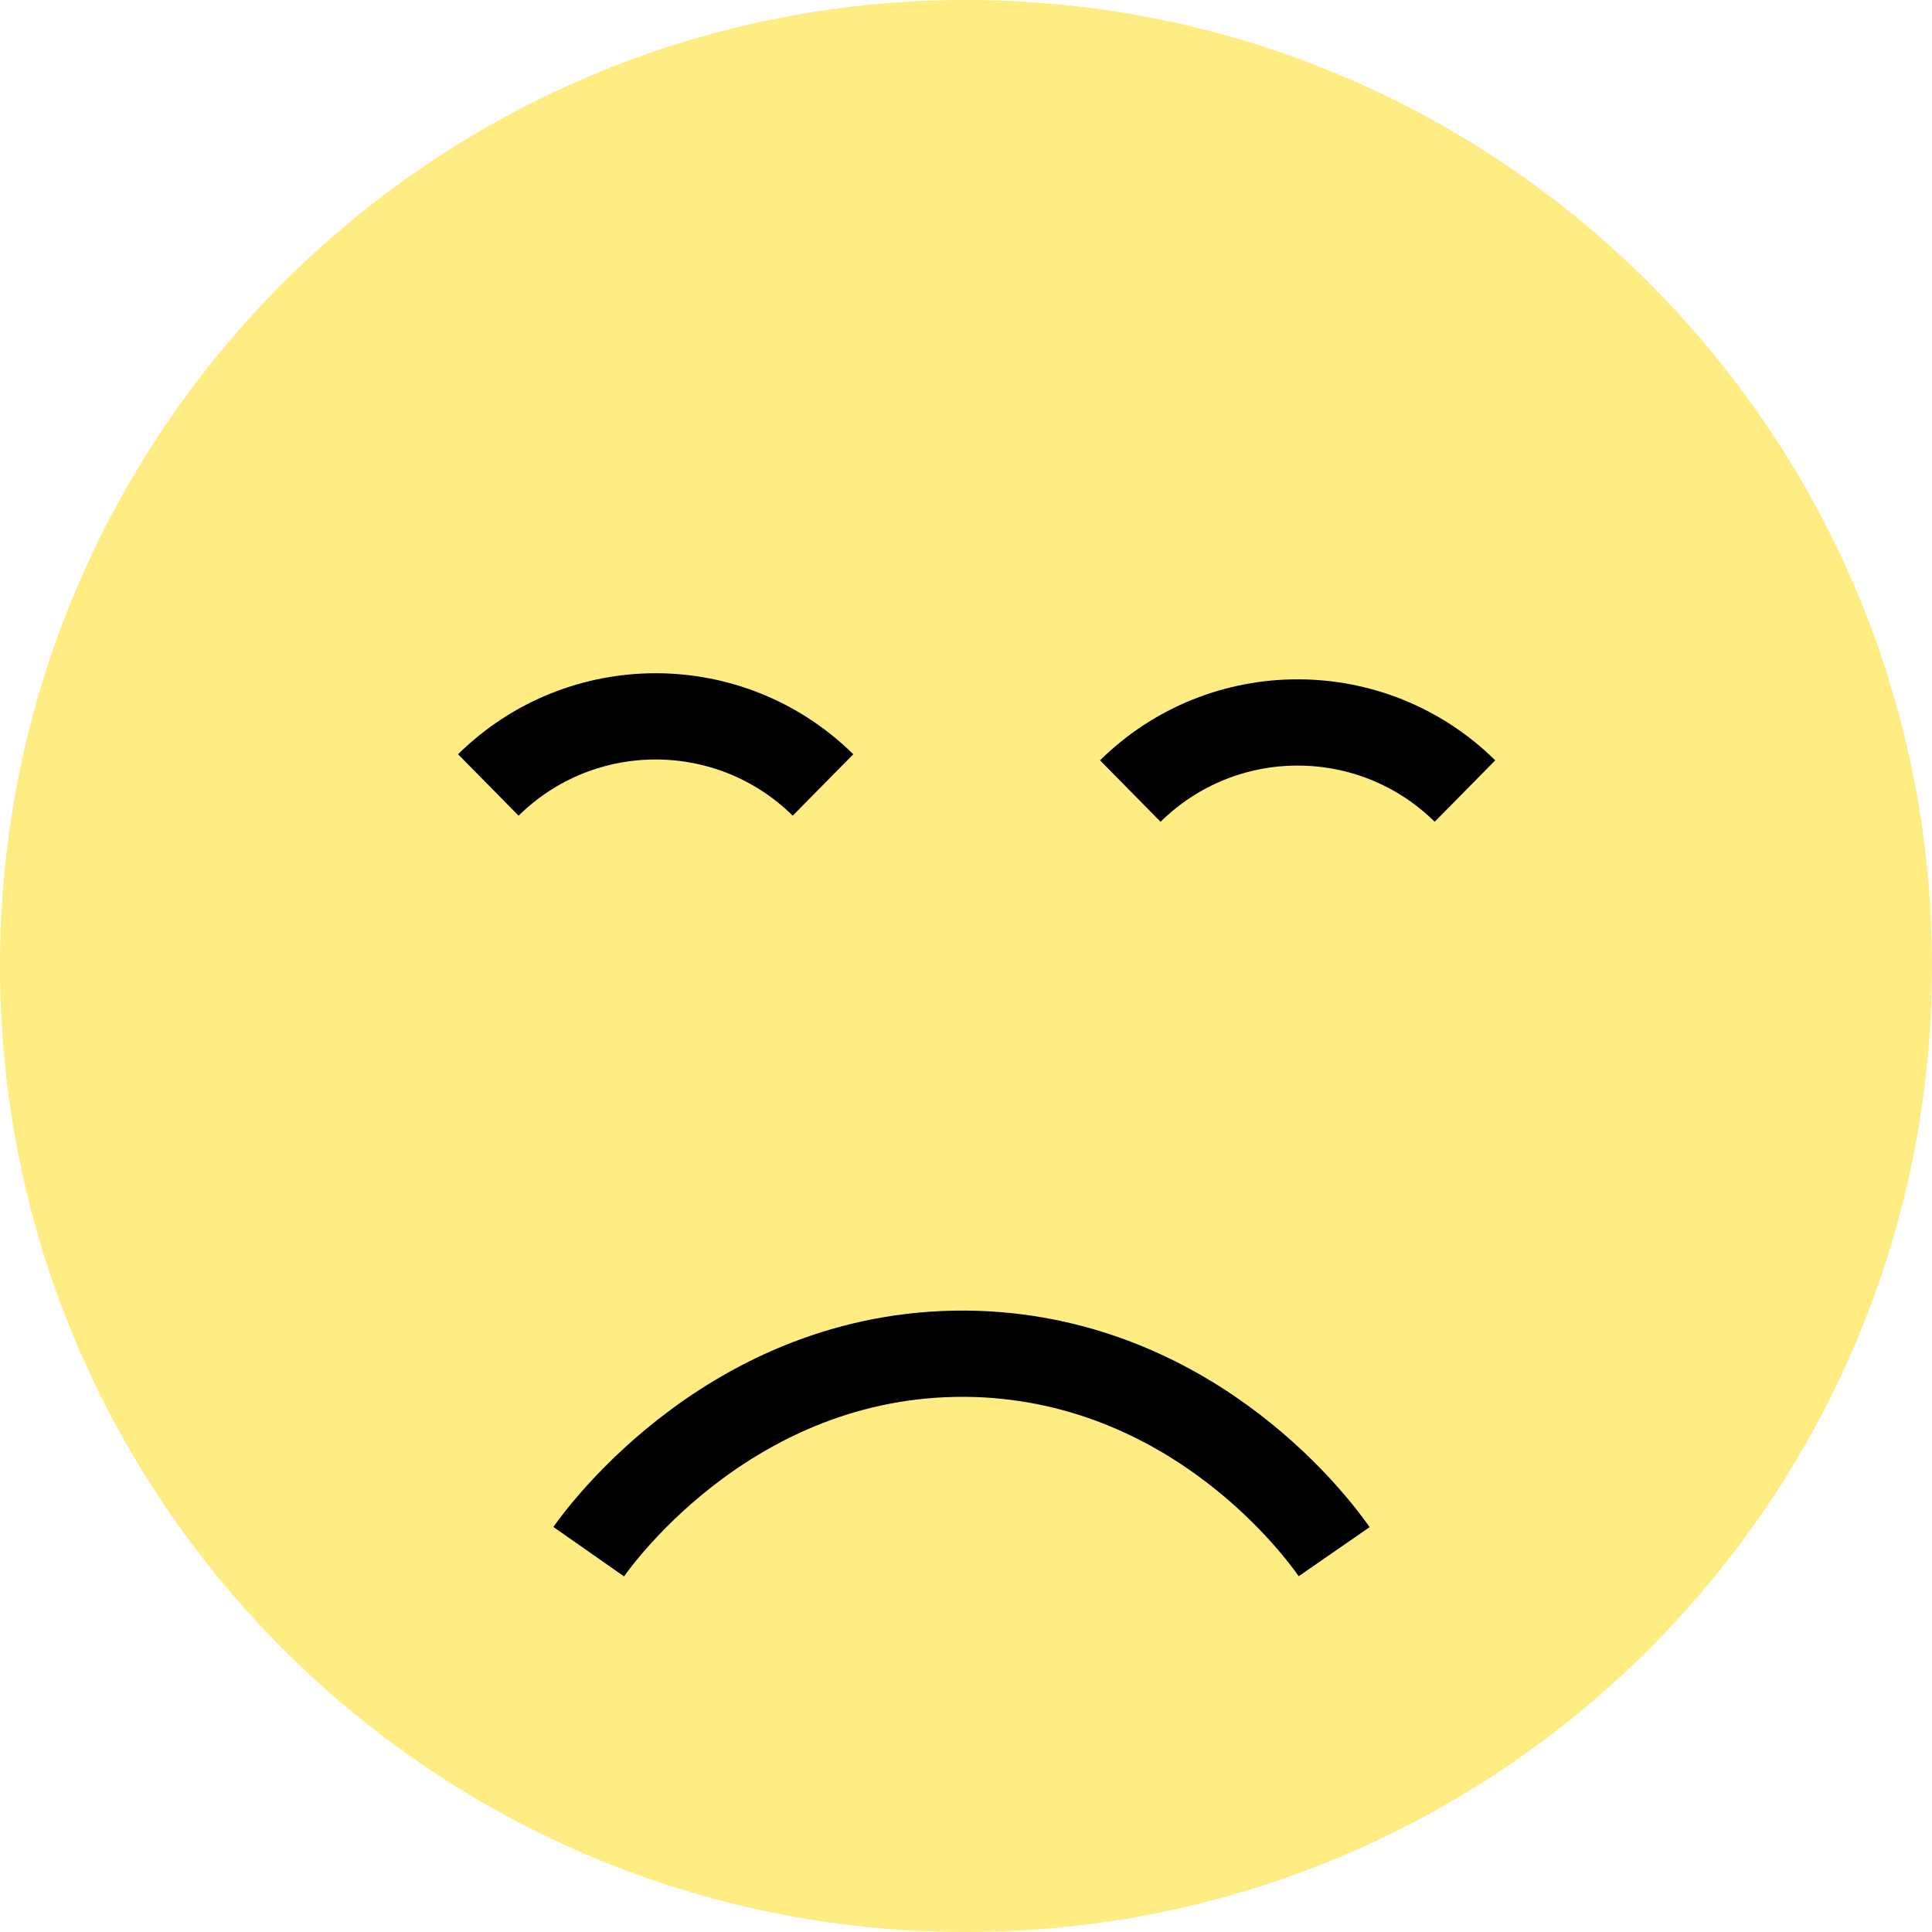
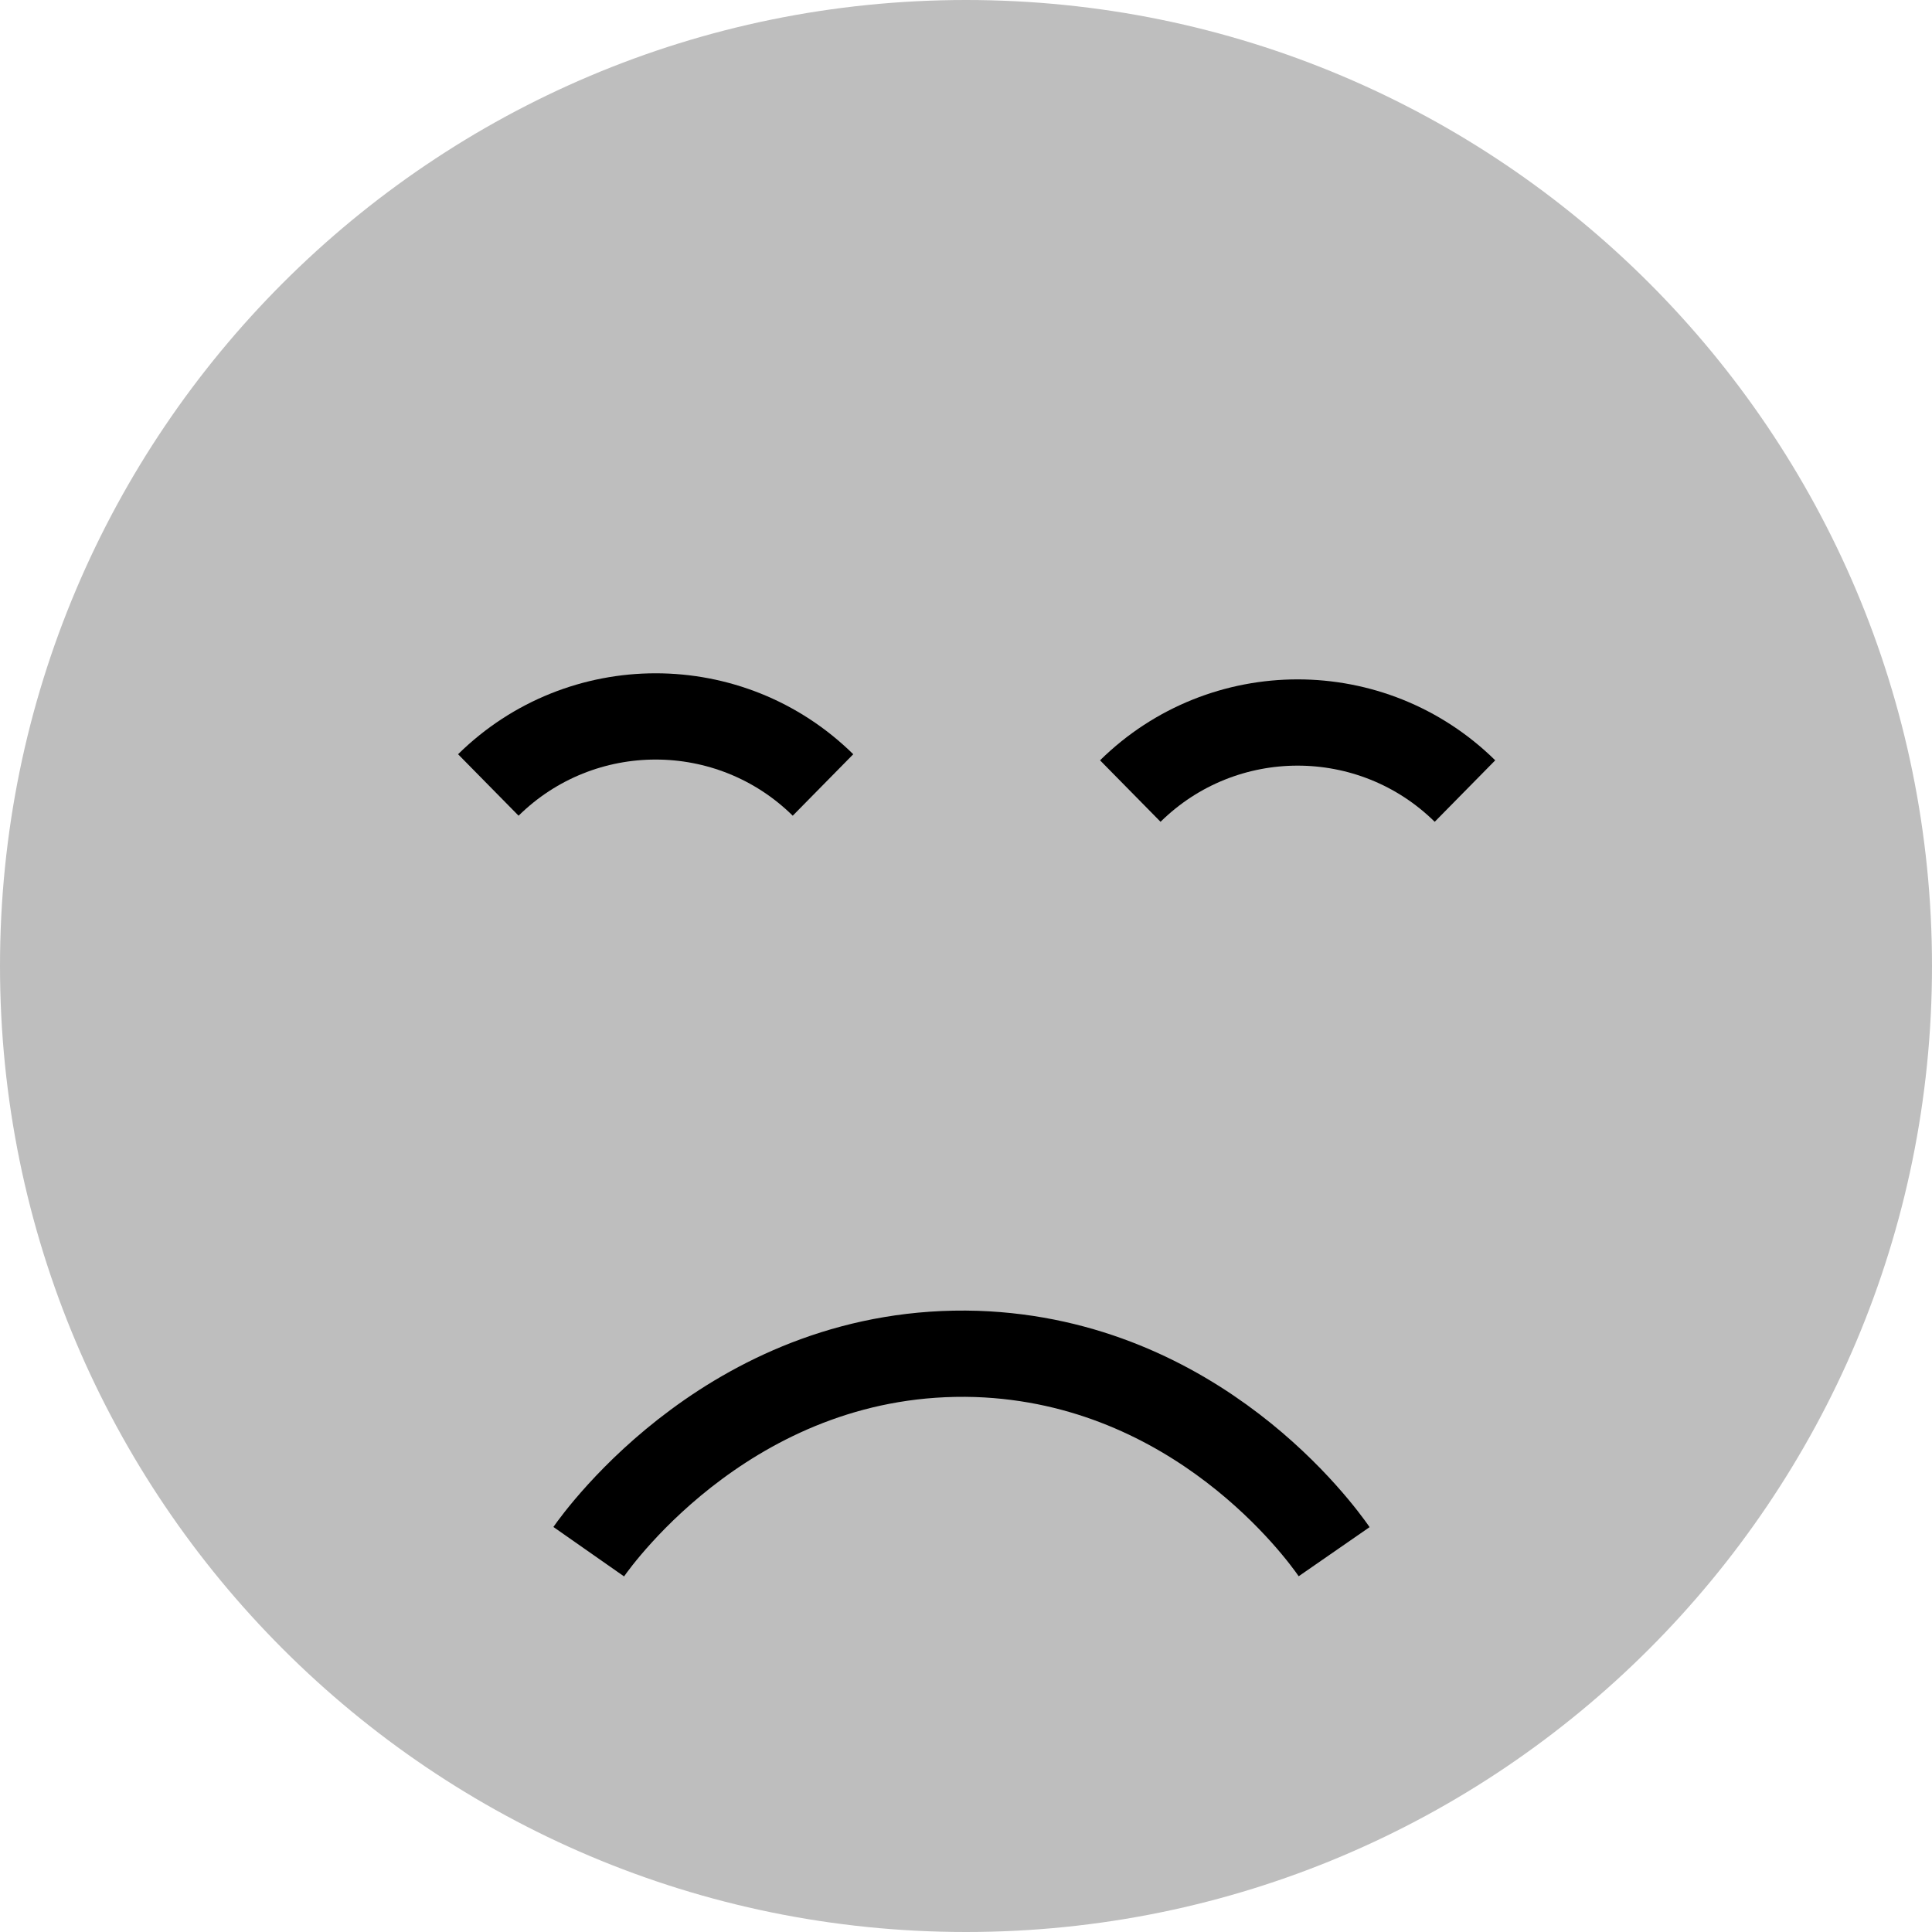
<svg xmlns="http://www.w3.org/2000/svg" id="Layer_1" data-name="Layer 1" viewBox="0 0 127 127">
  <defs>
-     <style>.cls-1{fill:#ffed83;}.cls-2{fill:none;stroke:#000;stroke-miterlimit:10;stroke-width:5.67px;}</style>
+     <style>.cls-1{fill:#bebebe;}.cls-2{fill:none;stroke:#000;stroke-miterlimit:10;stroke-width:5.67px;}</style>
  </defs>
  <circle class="cls-1" cx="63.5" cy="63.5" r="63.5" />
-   <path class="cls-2" d="M531.3,1206.4a15.67,15.67,0,0,1,22,0" transform="translate(-499.2 -1154.8)" />
-   <path class="cls-2" d="M573.5,1206.8a15.67,15.67,0,0,1,22,0" transform="translate(-499.2 -1154.8)" />
-   <path class="cls-2" d="M537.9,1256.8c.7-1,9.7-13.5,25.5-13,14.5.5,22.6,11.7,23.5,13" transform="translate(-499.2 -1154.8)" />
+   <path class="cls-2" d="M32.1,51.6a15.68,15.68,0,0,1,22,0" />
+   <path class="cls-2" d="M74.3,52a15.68,15.68,0,0,1,22,0" />
+   <path class="cls-2" d="M38.7,102c.7-1,9.7-13.5,25.5-13,14.5.5,22.6,11.7,23.5,13" />
</svg>
